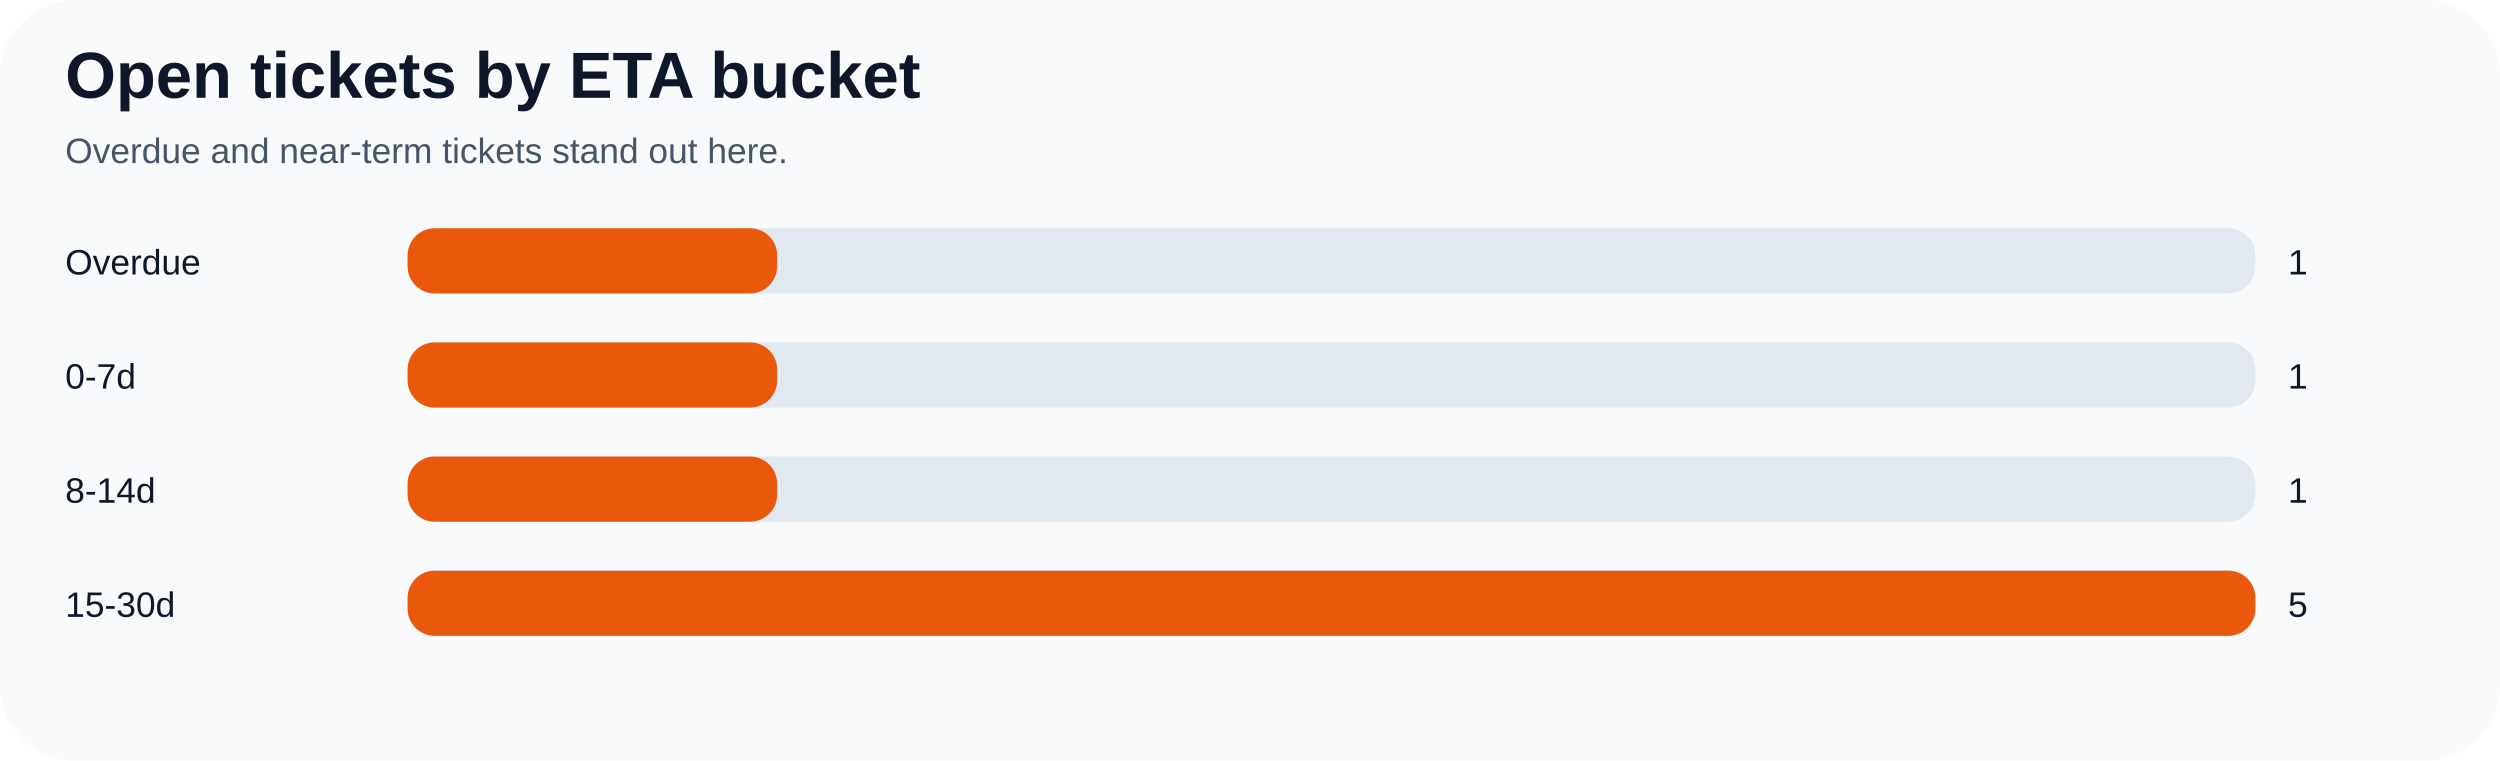
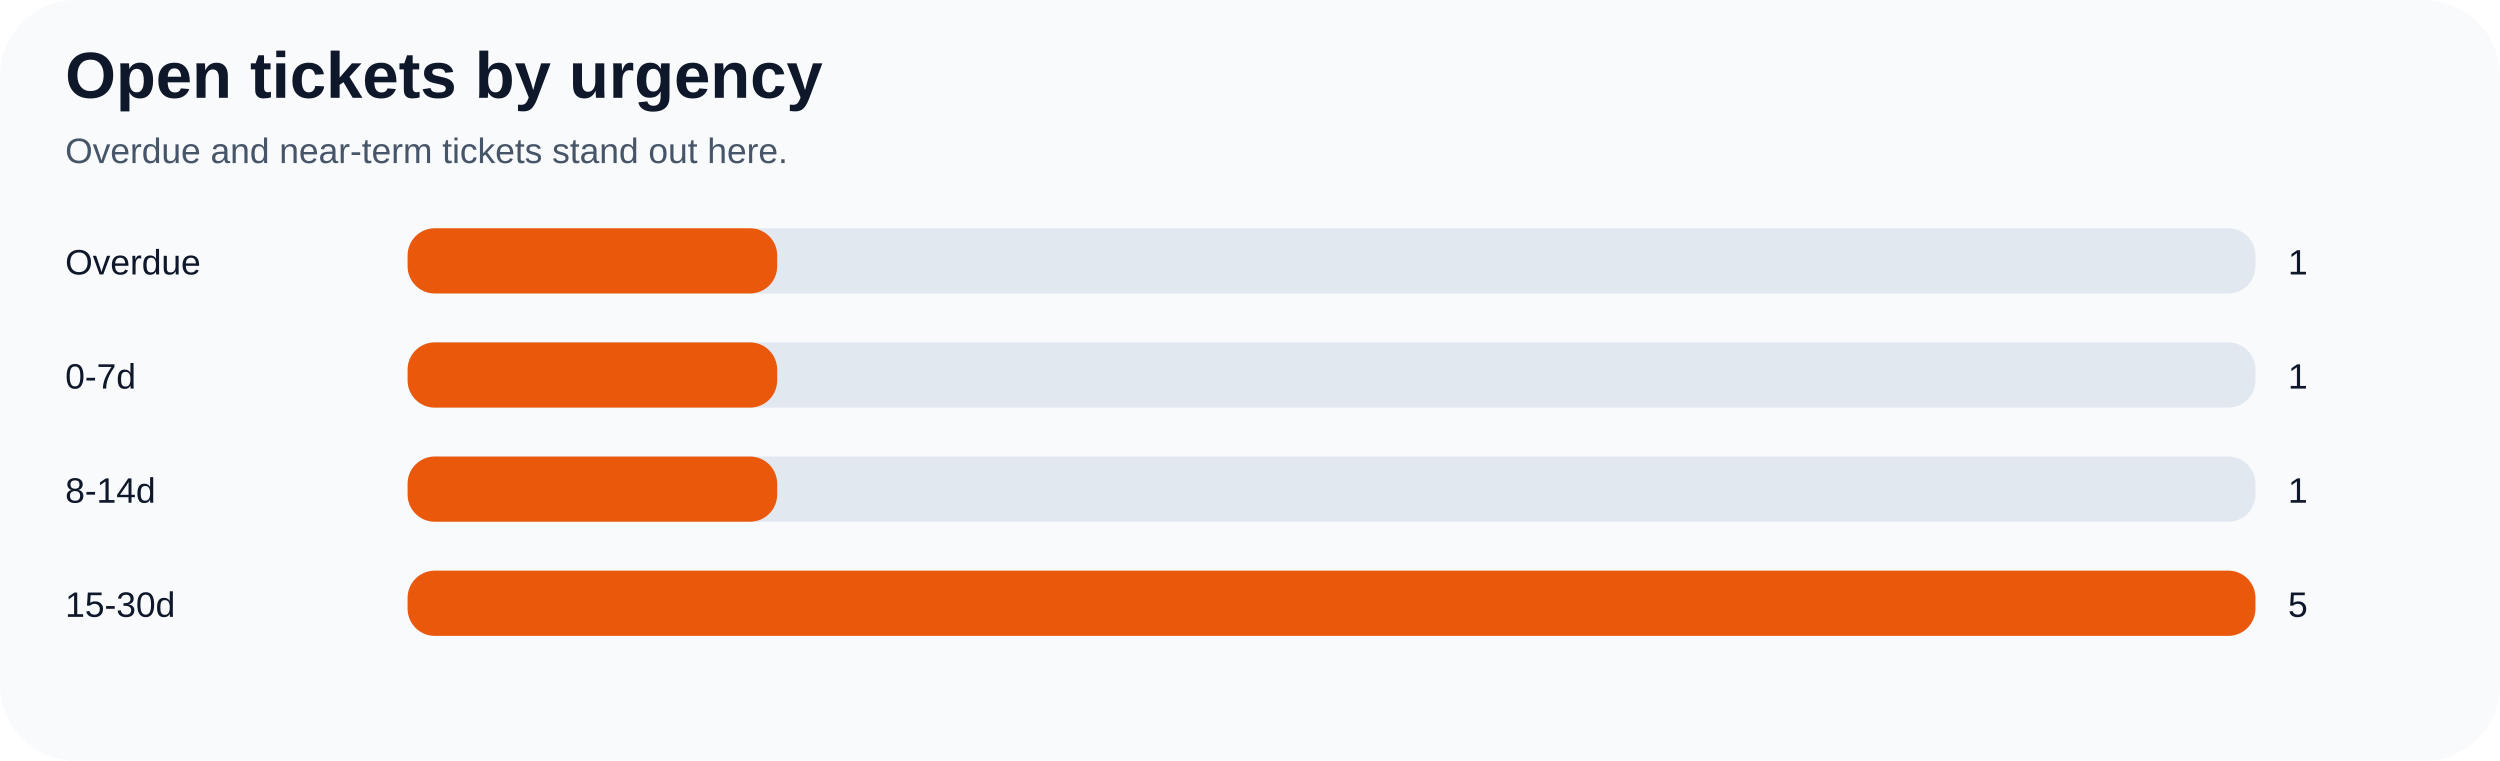
<svg xmlns="http://www.w3.org/2000/svg" width="920" height="280" viewBox="0 0 920 280" role="img">
  <rect width="100%" height="100%" rx="28" fill="#f8fafc" />
-   <text x="24" y="36" fill="#0f172a" font-size="24" font-family="Arial, sans-serif" font-weight="700">Open tickets by ETA bucket</text>
+   <text x="24" y="36" fill="#0f172a" font-size="24" font-family="Arial, sans-serif" font-weight="700">Open tickets by urgency</text>
  <text x="24" y="60" fill="#475569" font-size="13" font-family="Arial, sans-serif">Overdue and near-term tickets stand out here.</text>
  <text x="24" y="101" fill="#0f172a" font-size="13" font-family="Arial, sans-serif">Overdue</text>
  <rect x="150" y="84" width="680" height="24" rx="10" fill="#e2e8f0" />
  <rect x="150" y="84" width="136.0" height="24" rx="10" fill="#ea580c" />
  <text x="842" y="101" fill="#0f172a" font-size="13" font-family="Arial, sans-serif">1</text>
  <text x="24" y="143" fill="#0f172a" font-size="13" font-family="Arial, sans-serif">0-7d</text>
  <rect x="150" y="126" width="680" height="24" rx="10" fill="#e2e8f0" />
  <rect x="150" y="126" width="136.0" height="24" rx="10" fill="#ea580c" />
  <text x="842" y="143" fill="#0f172a" font-size="13" font-family="Arial, sans-serif">1</text>
  <text x="24" y="185" fill="#0f172a" font-size="13" font-family="Arial, sans-serif">8-14d</text>
  <rect x="150" y="168" width="680" height="24" rx="10" fill="#e2e8f0" />
  <rect x="150" y="168" width="136.0" height="24" rx="10" fill="#ea580c" />
  <text x="842" y="185" fill="#0f172a" font-size="13" font-family="Arial, sans-serif">1</text>
  <text x="24" y="227" fill="#0f172a" font-size="13" font-family="Arial, sans-serif">15-30d</text>
  <rect x="150" y="210" width="680" height="24" rx="10" fill="#e2e8f0" />
  <rect x="150" y="210" width="680.0" height="24" rx="10" fill="#ea580c" />
  <text x="842" y="227" fill="#0f172a" font-size="13" font-family="Arial, sans-serif">5</text>
</svg>
